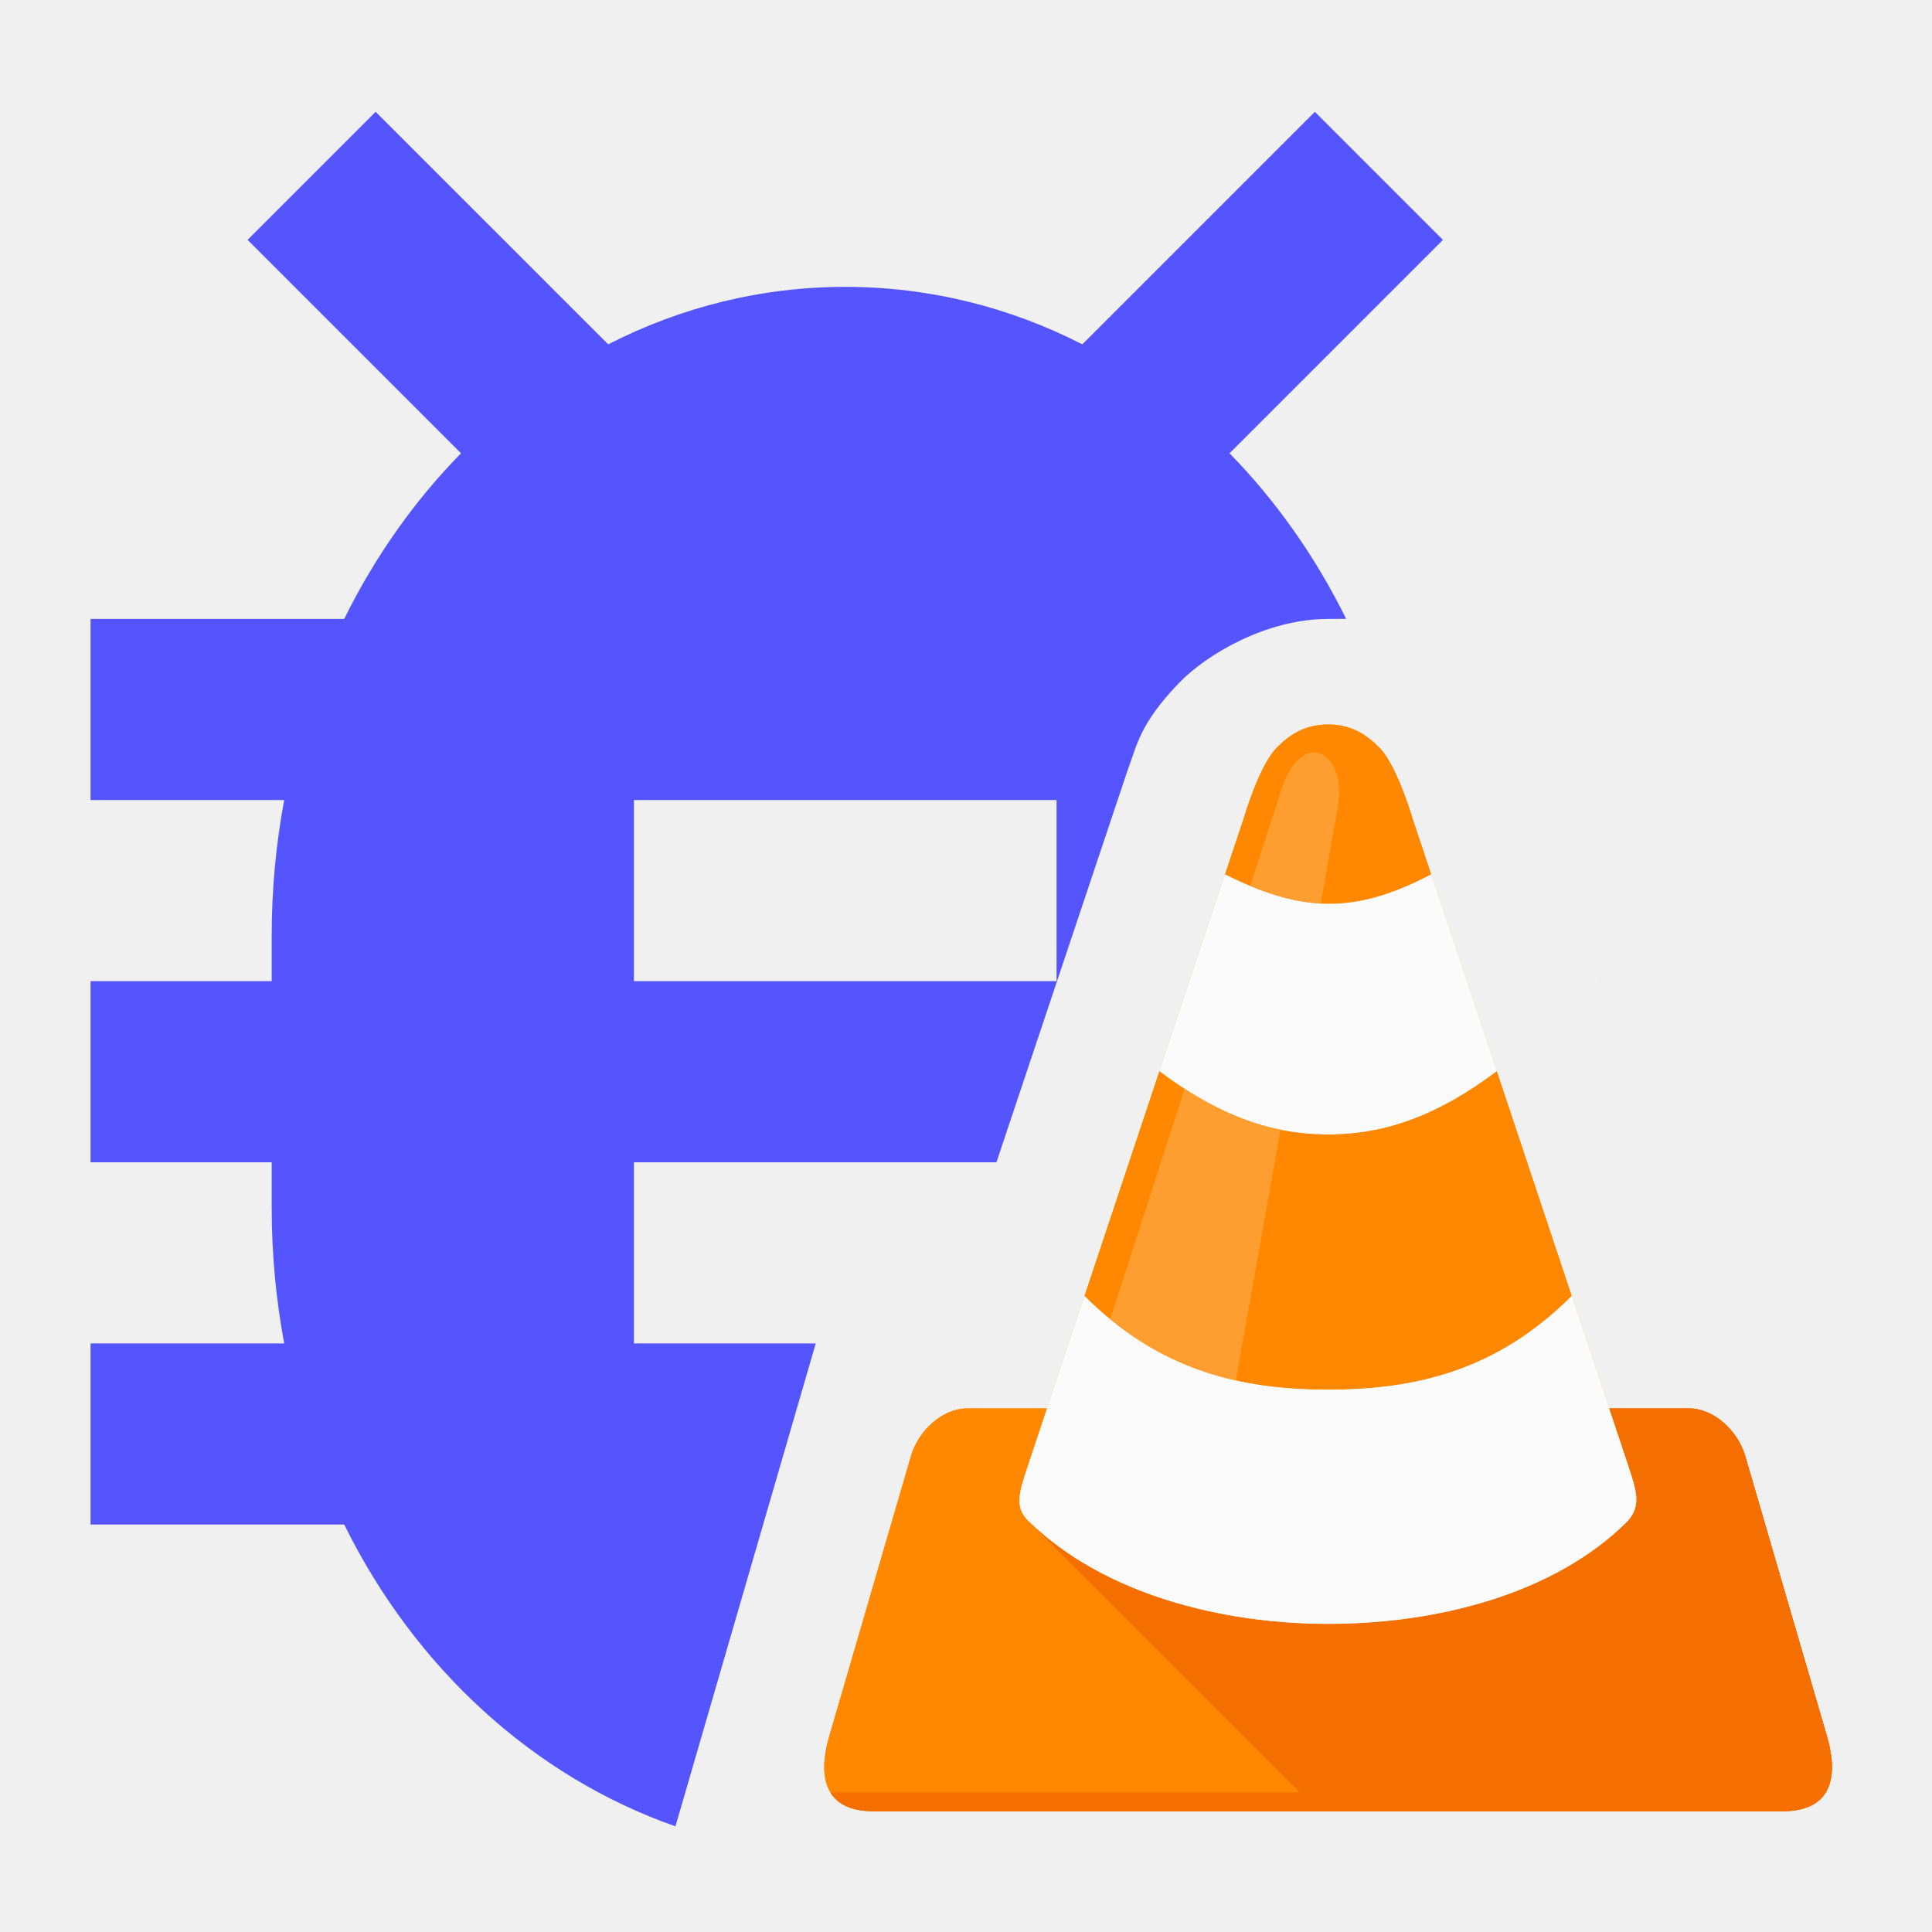
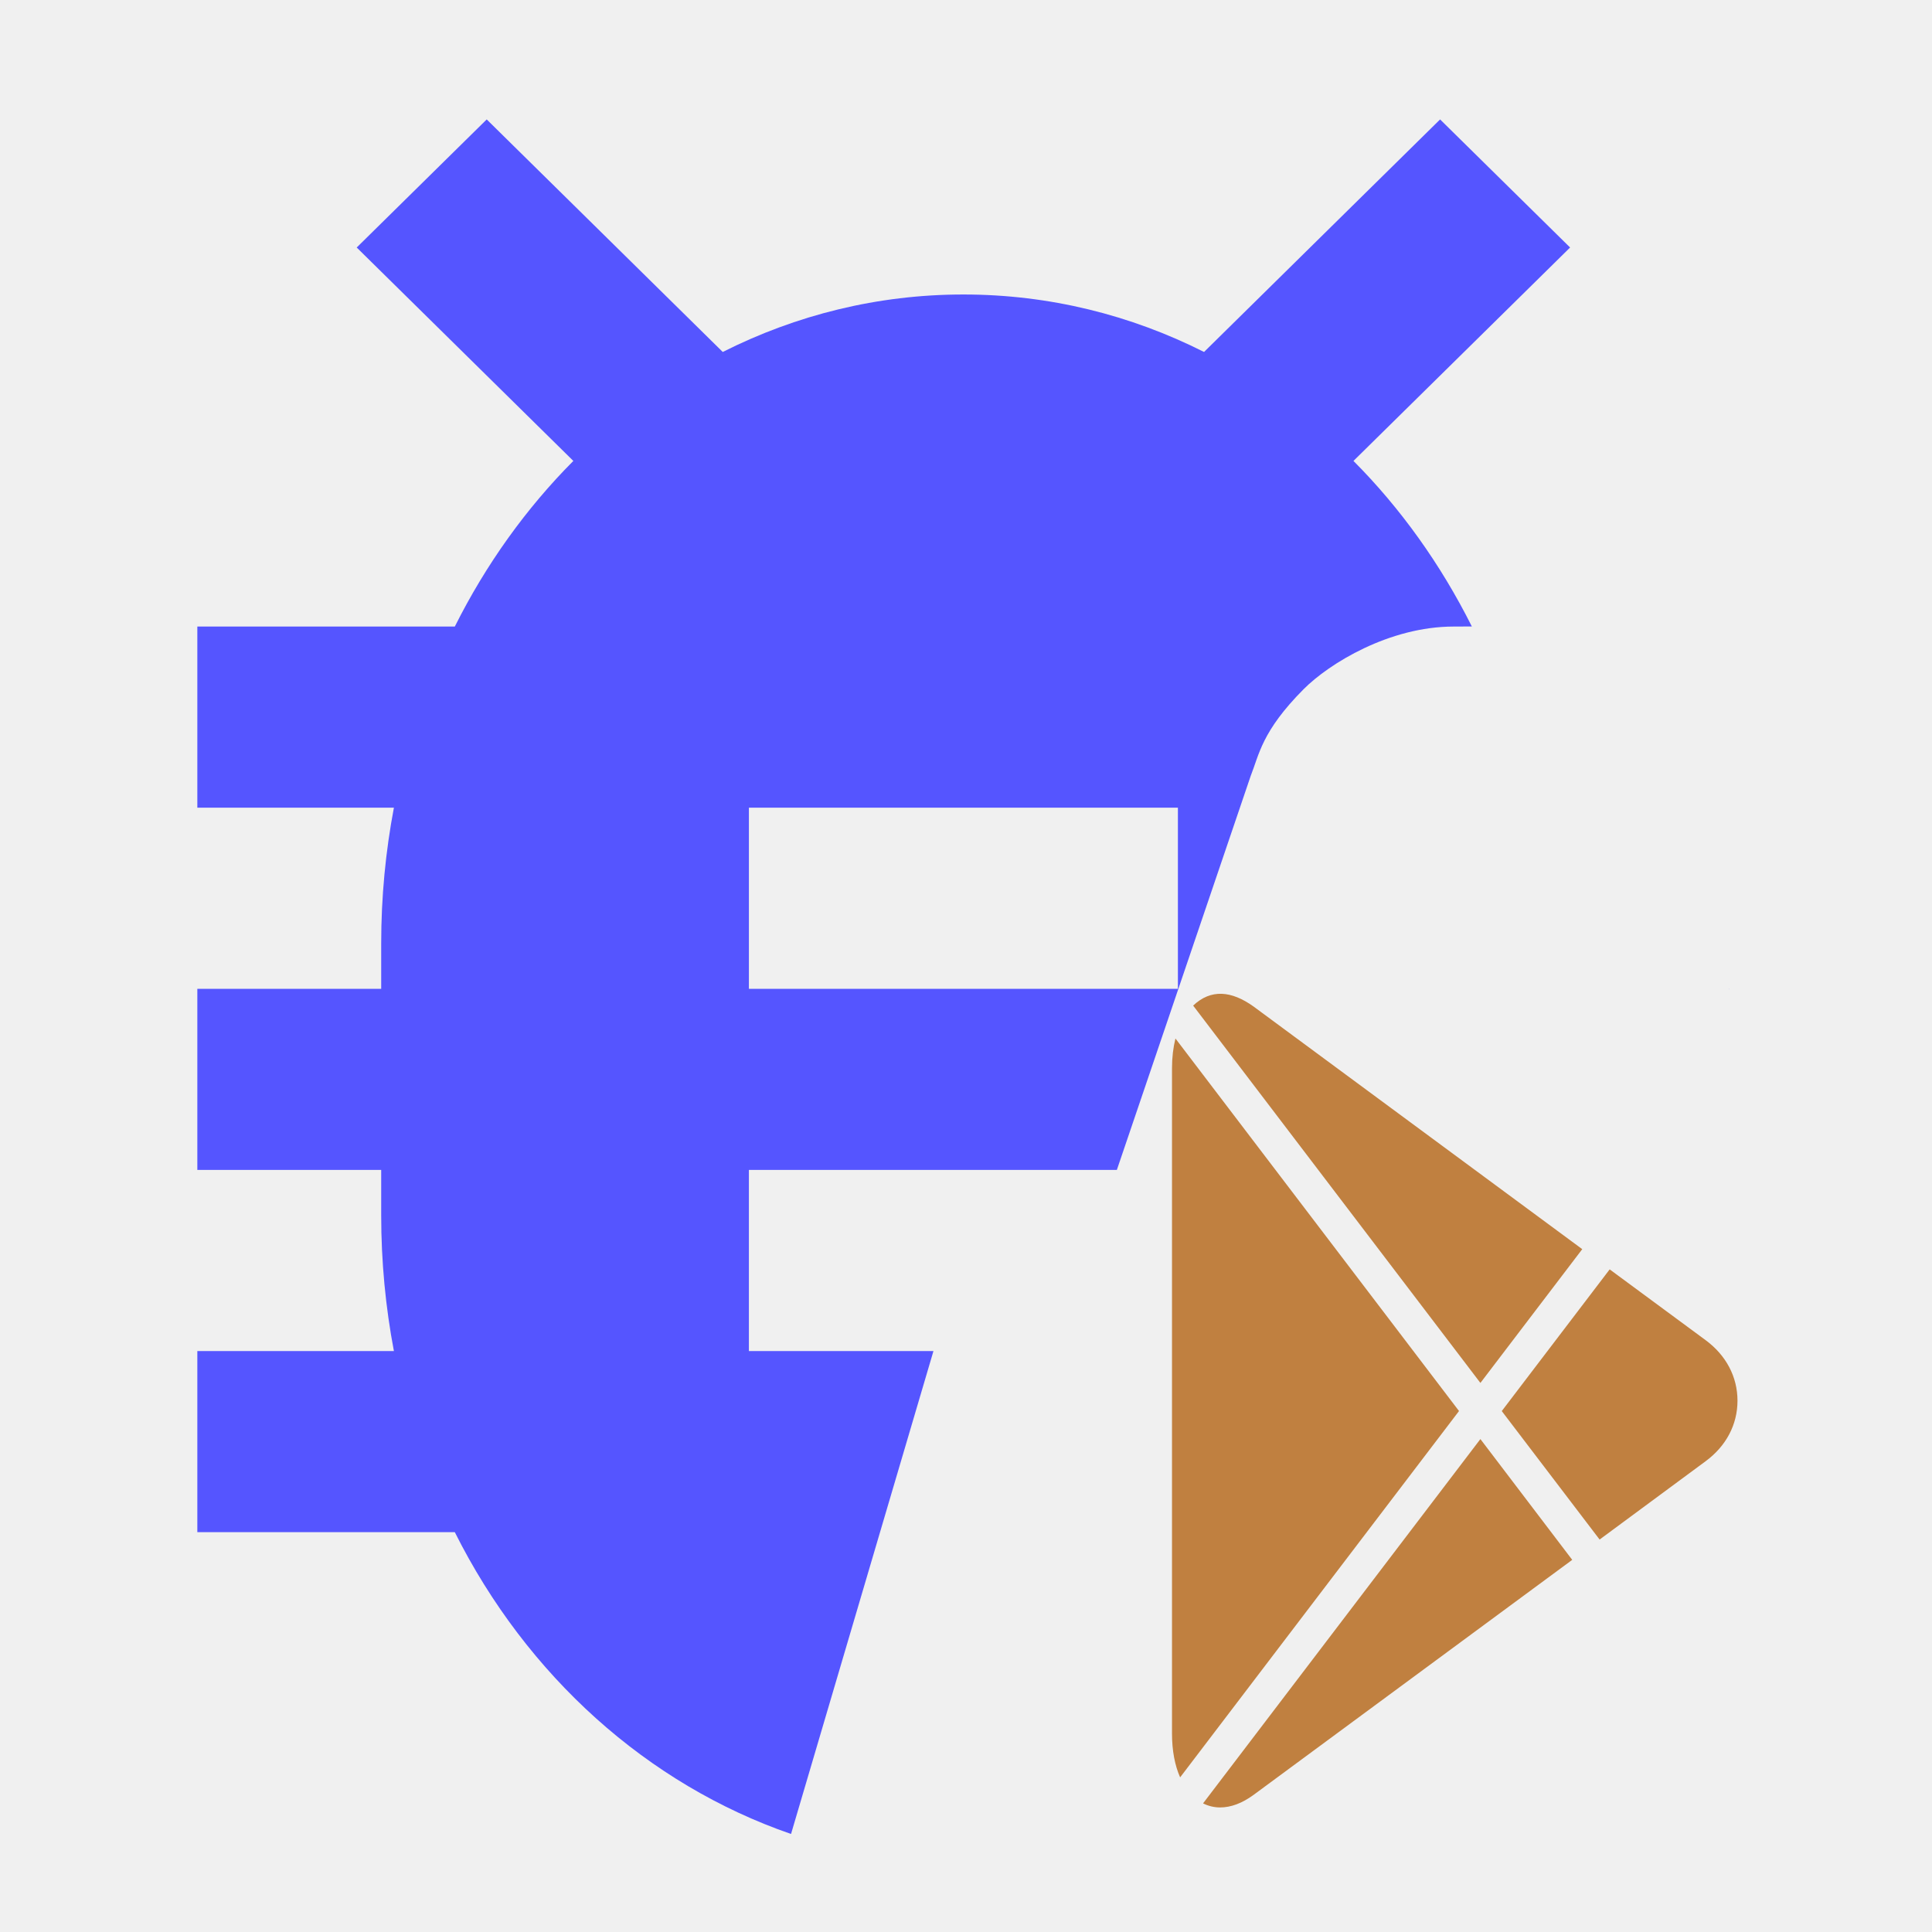
<svg xmlns="http://www.w3.org/2000/svg" width="512" height="512" viewBox="0 0 512 512" id="svg4826" version="1.1">
  <defs id="defs4828">
    <clipPath clipPathUnits="userSpaceOnUse" id="clipPath4813">
      <path id="path4815" d="m 256,24 c -10,0 -16.561,4.444 -22,10 -7.52,7.682 -14,30 -14,30 l -84,252 h -34 c -10.636,0 -20.715,9.307 -24,20 L 43,456 c -4.677,16.034 -3,32 19,32 h 194 194 c 22,-10e-6 23.677,-15.966 19,-32 L 434,336 c -3.285,-10.693 -13.364,-20 -24,-20 H 376 L 292,64 c 0,0 -6.48,-22.318 -14,-30 -5.439,-5.556 -12,-10 -22,-10 z" style="fill:#ff8800" />
    </clipPath>
    <clipPath clipPathUnits="userSpaceOnUse" id="clipPath4792">
      <path style="fill:#ff8800" d="m 48.197,963.108 c -1.654,1.239 -2.321,3.226 -3.762,7.52 -1.441,4.294 -1.504,4.512 -1.504,4.512 l -5.266,15.797 -6.016,18.051 -3.008,9.023 h -6.344 c -2,0 -3.861,1.511 -4.445,3.504 l -3.504,11.92 c -1.145,3.912 -2.28,7.795 -3.43,11.727 -0.481,1.643 0.001,2.852 0.777,3.688 0.481,0.517 1.075,0.891 1.621,1.141 0.547,0.243 0.921,0.373 1.352,0.373 1.004,0 18.539,-0.01 36.572,-0.01 v 0 c 18.033,0 35.568,0.01 36.572,0.01 0.431,0 0.805,-0.13 1.352,-0.373 0.547,-0.249 1.14,-0.623 1.621,-1.141 0.776,-0.836 1.259,-2.044 0.777,-3.688 -1.15,-3.932 -2.285,-7.815 -3.43,-11.727 l -3.504,-11.92 c -0.584,-1.993 -2.445,-3.504 -4.445,-3.504 h -6.344 l -3.008,-9.023 -6.016,-18.051 -5.266,-15.797 c 0,0 -0.069,-0.234 -1.504,-4.512 -1.435,-4.277 -2.097,-6.251 -3.762,-7.52 -0.831,-0.633 -2,-0.746 -3.045,-0.746 -1.045,0 -2.208,0.12 -3.045,0.746 z" id="path4794" />
    </clipPath>
    <clipPath clipPathUnits="userSpaceOnUse" id="clipPath1097">
      <path style="fill:#ff8800" d="m 256,24 c -10,0 -16.561,4.444 -22,10 -7.52,7.682 -14,30 -14,30 l -84,252 h -34 c -10.636,0 -20.715,9.307 -24,20 L 43,456 c -4.677,16.034 -3,32 19,32 h 194 z" id="path1099" />
    </clipPath>
    <clipPath clipPathUnits="userSpaceOnUse" id="clipPath1117">
      <rect style="color:#000000;display:inline;overflow:visible;visibility:visible;opacity:1;vector-effect:none;fill:#ff8800;fill-opacity:1;fill-rule:nonzero;stroke:none;stroke-width:4;stroke-linecap:round;stroke-linejoin:round;stroke-miterlimit:4;stroke-dasharray:none;stroke-dashoffset:0;stroke-opacity:1;marker:none;paint-order:markers fill stroke;enable-background:accumulate" id="rect1119" width="288" height="544" x="-384" y="542.495" />
    </clipPath>
    <clipPath clipPathUnits="userSpaceOnUse" id="clipPath1140">
      <path style="fill:#ff8800" d="m 256,24 c -10,0 -16.561,4.444 -22,10 -7.52,7.682 -14,30 -14,30 l -84,252 h -34 c -10.636,0 -20.715,9.307 -24,20 L 43,456 c -4.677,16.034 -3,32 19,32 h 152 v -97.23 c -0.04,-1.566 -0.064,-3.135 -0.064,-4.705 v -48 c 0,-74.198 45.037,-145.004 113.738,-167.045 L 292,64 c 0,0 -6.48,-22.318 -14,-30 -5.439,-5.556 -12,-10 -22,-10 z" id="path1142" />
    </clipPath>
    <clipPath clipPathUnits="userSpaceOnUse" id="clipPath1249">
      <path style="fill:#ff8800" d="m 1436,1198.495 c -10,0 -16.561,4.444 -22,10 -7.52,7.682 -14,30 -14,30 l -84,252 h -34 c -10.636,0 -20.715,9.307 -24,20 l -35,120 c -4.677,16.034 -3,32 19,32 h 194 194 c 22,0 23.677,-15.966 19,-32 l -35,-120 c -3.285,-10.693 -13.364,-20 -24,-20 h -34 l -84,-252 c 0,0 -6.48,-22.318 -14,-30 -5.439,-5.556 -12,-10 -22,-10 z" id="path1251" />
    </clipPath>
  </defs>
  <g id="layer1" transform="translate(0,-574.4955)">
-     <g transform="matrix(0.6206897,0,0,0.6206897,193.0642,751.599)" id="g1590" clip-path="url(#clipPath4813)">
-       <path id="path1582" d="m 256,24 c -10,0 -16.561,4.444 -22,10 -7.52,7.682 -14,30 -14,30 l -84,252 h -34 c -10.636,0 -20.715,9.307 -24,20 L 43,456 c -4.677,16.034 -3,32 19,32 h 194 194 c 22,-10e-6 23.677,-15.966 19,-32 L 434,336 c -3.285,-10.693 -13.364,-20 -24,-20 H 376 L 292,64 c 0,0 -6.48,-22.318 -14,-30 -5.439,-5.556 -12,-10 -22,-10 z" style="fill:#ff8800" />
-       <path id="path1584" d="m 376,316 c 0,0 5.336,15.998 8,24 3.866,11.612 5.722,17.449 -0.057,24.102 C 352,396 301.088,408.013 256,408 210.883,407.987 160.221,395.529 128,364 L 244,480 H 43.531 c 2.987,4.872 8.737,8 18.469,8 h 194 194 c 22,-10e-6 23.677,-15.966 19,-32 L 434,336 c -3.285,-10.693 -13.364,-20 -24,-20 z" style="fill:#f46e00;fill-opacity:1" />
-       <path id="path1586" d="m 184,172 c 24,18 46.368,27 72,27 25.632,0 48,-9 72,-27 48,0 32,-108 -28,-84 -33.168,17.495 -55.999,16 -88,0 -60,-24 -76,84 -28,84 z m -48,144 c 0,0 -5.333,16 -8,24 -4.002,12.001 -6.034,18.096 0,24 32.221,31.529 82.883,43.987 128,44 45.088,0.013 96,-12 127.943,-43.898 C 389.721,357.449 387.866,351.612 384,340 c -2.664,-8.002 -8,-24 -8,-24 28,0 0,-68 -16,-48 -32,32 -66.858,40 -104,40 -37.142,0 -72,-8 -104,-40 -16,-16 -44,48 -16,48 z" style="fill:#fafafa" />
-       <path id="path1588" d="m 152,312 c -16.665,51.582 52.973,57.346 59.638,19.879 L 260,60 c 4.469,-25.122 -15.318,-34.873 -24,-8 z" style="opacity:0.6;fill:#ffffff;fill-opacity:0.314;fill-rule:evenodd;stroke:none;stroke-width:1px;stroke-linecap:butt;stroke-linejoin:miter;stroke-opacity:1" />
-     </g>
-     <path style="color:#000000;display:inline;overflow:visible;visibility:visible;opacity:1;vector-effect:none;fill:#5555ff;fill-opacity:1;fill-rule:nonzero;stroke:none;stroke-width:4;stroke-linecap:round;stroke-linejoin:round;stroke-miterlimit:4;stroke-dasharray:none;stroke-dashoffset:0;stroke-opacity:1;marker:none;paint-order:markers fill stroke;enable-background:accumulate" d="m 299.008,203.594 c 2.205,-5.631 2.872,-11.798 13.785,-22.945 C 319.515,173.781 335.219,164.021 352,164.021 L 356.74,164 c -8.144,-16.494 -18.598,-31.322 -30.906,-43.871 l 56.559,-56.559 -33.941,-33.941 -61.625,61.625 C 267.696,81.467 246.431,76.021 224,76.021 c -22.431,0 -43.696,5.445 -62.826,15.232 l -61.625,-61.625 -33.941,33.941 56.559,56.559 c -12.32,12.561 -22.798,27.38 -30.945,43.893 H 24 v 48 H 75.318 C 73.151,223.626 72,235.665 72,248.021 v 12 H 24 v 48 h 48 v 12 c 0,12.356 1.151,24.395 3.318,36 H 24 v 48 H 91.221 C 110.006,442.096 141.495,470.857 179,484 L 216.182,356.021 H 168 v -48 h 96.062 z M 168,212.021 h 112 v 48 H 168 Z m 255.938,48 0.062,0.189 v -0.189 z" transform="translate(0,574.4955)" id="path1609" />
-     <g transform="matrix(0.6206897,0,0,0.6206897,193.0642,395.0155)" id="layer1-9">
-       <g transform="translate(-0.00144695,1e-5)" id="g1425">
-         <path style="fill:#ff8800" d="m 256,24 c -10,0 -16.561,4.444 -22,10 -7.52,7.682 -14,30 -14,30 l -8,24 c 3.703,1.851 7.28,3.499 10.768,4.955 L 236,52 c 3.527,-10.917 8.887,-15.79 13.709,-16.043 0.22,-0.012 0.439,-0.013 0.656,-0.006 C 257.115,36.186 262.57,45.55 260,60 l -7.197,40.465 C 267.567,101.255 282.315,97.329 300,88 l -8,-24 c 0,0 -6.48,-22.318 -14,-30 -5.439,-5.556 -12,-10 -22,-10 z m -3.197,76.465 c -1.108,-0.059 -2.217,-0.153 -3.326,-0.266 1.11,0.112 2.218,0.206 3.326,0.266 z m -30.027,-7.508 c 2.577,1.076 5.104,2.041 7.592,2.895 -2.489,-0.854 -5.014,-1.818 -7.592,-2.895 z m 7.922,3.008 c 2.466,0.837 4.896,1.564 7.299,2.176 -2.403,-0.613 -4.833,-1.339 -7.299,-2.176 z m 7.609,2.252 c 1.077,0.27 2.149,0.516 3.217,0.74 -1.068,-0.224 -2.14,-0.47 -3.217,-0.74 z m 3.662,0.836 c 1.173,0.239 2.341,0.454 3.506,0.637 -1.165,-0.183 -2.333,-0.397 -3.506,-0.637 z m 3.664,0.66 c 1.054,0.163 2.106,0.298 3.156,0.414 -1.05,-0.116 -2.102,-0.251 -3.156,-0.414 z M 184,172 152,268 c 3.628,3.628 7.295,6.932 10.996,9.967 l 31.803,-98.439 C 191.225,177.216 187.632,174.724 184,172 Z m -21.004,105.967 c 0.936,0.768 1.875,1.516 2.816,2.248 -0.941,-0.732 -1.88,-1.48 -2.816,-2.248 z m 2.816,2.248 c 0.929,0.722 1.86,1.427 2.793,2.115 -0.934,-0.688 -1.864,-1.393 -2.793,-2.115 z M 328,172 c -24,18 -46.368,27 -72,27 -6.999,0 -13.753,-0.677 -20.365,-2.02 L 216.582,304.084 C 229.404,306.941 242.552,308 256,308 c 37.142,0 72,-8 104,-40 z M 216.582,304.084 c -1.141,-0.254 -2.279,-0.521 -3.414,-0.805 1.135,0.283 2.273,0.551 3.414,0.805 z m -47.9,-21.697 c 0.932,0.686 1.866,1.356 2.803,2.008 -0.936,-0.652 -1.871,-1.322 -2.803,-2.008 z m 2.803,2.008 c 7.6,5.293 15.345,9.493 23.227,12.787 -7.882,-3.296 -15.627,-7.494 -23.227,-12.787 z m 23.227,12.787 c 0.985,0.412 1.972,0.809 2.961,1.193 -0.99,-0.384 -1.976,-0.781 -2.961,-1.193 z m 2.961,1.193 c 0.989,0.384 1.981,0.753 2.975,1.109 -0.993,-0.357 -1.986,-0.726 -2.975,-1.109 z m 2.979,1.111 c 0.968,0.348 1.938,0.683 2.91,1.006 -0.973,-0.323 -1.942,-0.658 -2.91,-1.006 z m 3.076,1.061 c 0.923,0.305 1.847,0.6 2.773,0.883 -0.926,-0.283 -1.851,-0.578 -2.773,-0.883 z m 3.125,0.988 c 0.931,0.281 1.863,0.554 2.797,0.814 -0.934,-0.26 -1.866,-0.533 -2.797,-0.814 z m 2.797,0.814 c 1.13,0.315 2.263,0.614 3.398,0.898 -1.135,-0.284 -2.268,-0.584 -3.398,-0.898 z M 102,316 c -10.636,0 -20.715,9.307 -24,20 L 43,456 c -2.608,8.941 -3.234,17.858 0.531,24 H 244 L 128,364 c -6.034,-5.904 -4.002,-11.999 0,-24 2.667,-8 8,-24 8,-24 z M 44.15,480.926 c 0.161,0.223 0.332,0.44 0.506,0.654 -0.174,-0.215 -0.345,-0.431 -0.506,-0.654 z m 0.717,0.908 c 0.171,0.2 0.348,0.396 0.531,0.588 -0.183,-0.192 -0.361,-0.388 -0.531,-0.588 z m 0.766,0.828 c 0.188,0.188 0.381,0.373 0.582,0.553 -0.201,-0.18 -0.394,-0.364 -0.582,-0.553 z m 0.854,0.787 c 0.203,0.173 0.409,0.345 0.625,0.51 -0.216,-0.165 -0.422,-0.336 -0.625,-0.51 z m 0.949,0.744 c 0.212,0.153 0.423,0.306 0.646,0.451 -0.223,-0.145 -0.435,-0.298 -0.646,-0.451 z m 1.074,0.709 c 0.209,0.126 0.412,0.256 0.631,0.375 -0.218,-0.119 -0.423,-0.249 -0.631,-0.375 z m 1.75,0.936 c 0.179,0.082 0.37,0.155 0.555,0.232 -0.185,-0.078 -0.376,-0.151 -0.555,-0.232 z m 1.275,0.525 c 0.184,0.069 0.378,0.13 0.568,0.195 -0.19,-0.065 -0.384,-0.126 -0.568,-0.195 z m 1.369,0.455 c 0.211,0.063 0.429,0.121 0.646,0.18 -0.218,-0.058 -0.435,-0.116 -0.646,-0.18 z m 1.426,0.377 c 0.234,0.054 0.47,0.107 0.711,0.156 -0.24,-0.049 -0.478,-0.102 -0.711,-0.156 z m 1.617,0.324 c 0.217,0.037 0.434,0.073 0.656,0.105 -0.222,-0.033 -0.44,-0.069 -0.656,-0.105 z m 1.693,0.238 c 0.224,0.025 0.446,0.053 0.676,0.074 -0.23,-0.021 -0.451,-0.049 -0.676,-0.074 z m 1.834,0.158 c 0.212,0.013 0.418,0.029 0.635,0.039 -0.217,-0.01 -0.422,-0.026 -0.635,-0.039 z" id="path4795-9" transform="translate(0,574.4955)" />
-         <path style="fill:#f46e00;fill-opacity:1" d="m 376,890.496 c 0,0 5.336,15.998 8,24 3.866,11.612 5.722,17.449 -0.057,24.102 -31.943,31.898 -82.855,43.911 -127.943,43.898 -45.117,-0.013 -95.779,-12.471 -128,-44 L 244,1054.495 H 43.531 c 2.987,4.872 8.737,8 18.469,8 h 194 194 c 22,0 23.677,-15.966 19,-32 L 434,910.496 c -3.285,-10.693 -13.364,-20 -24,-20 z" id="path4790-6" />
-         <path style="fill:#fafafa" d="m 212,88 -28,84 c 24,18 46.368,27 72,27 25.632,0 48,-9 72,-27 L 300,88 c -33.168,17.495 -55.999,16 -88,0 z m -60,180 -16,48 c 0,0 -5.333,16 -8,24 -4.002,12.001 -6.034,18.096 0,24 32.221,31.529 82.883,43.987 128,44 45.088,0.013 96,-12 127.943,-43.898 5.778,-6.653 3.922,-12.49 0.057,-24.102 -2.664,-8.002 -8,-24 -8,-24 l -16,-48 c -32,32 -66.858,40 -104,40 -37.142,0 -72,-8 -104,-40 z" id="path3151-2-6-0-0" transform="translate(0,574.4955)" />
-         <path style="opacity:1;fill:#ff9e30;fill-opacity:1;fill-rule:evenodd;stroke:none;stroke-width:1px;stroke-linecap:butt;stroke-linejoin:miter;stroke-opacity:1" d="m 250.365,35.951 c -0.218,-0.008 -0.436,-0.006 -0.656,0.006 C 244.887,36.21 239.527,41.083 236,52 l -13.232,40.955 c 0.002,0.001 0.005,9.12e-4 0.008,0.002 2.592,1.082 5.13,2.053 7.633,2.91 0.096,0.033 0.193,0.065 0.289,0.098 2.466,0.837 4.896,1.563 7.299,2.176 0.104,0.026 0.207,0.05 0.311,0.076 1.077,0.27 2.149,0.516 3.217,0.74 0.148,0.031 0.296,0.066 0.443,0.096 1.173,0.239 2.342,0.454 3.508,0.637 0.03,0.005 0.06,0.009 0.09,0.014 1.084,0.169 2.164,0.306 3.244,0.426 0.221,0.024 0.441,0.048 0.662,0.07 1.111,0.113 2.222,0.206 3.332,0.266 L 260,60 c 2.57,-14.45 -2.885,-23.814 -9.635,-24.049 z m -55.566,143.576 -31.803,98.439 c 14.981,12.284 30.55,19.898 46.652,24.383 1.149,0.32 2.301,0.625 3.455,0.914 0.001,3.1e-4 0.003,-3e-4 0.004,0 0.002,5e-4 0.004,0.001 0.006,0.002 1.154,0.288 2.31,0.56 3.469,0.818 l 19.053,-107.104 c -7.59,-1.541 -14.991,-3.984 -22.354,-7.293 -0.399,-0.179 -0.797,-0.36 -1.195,-0.545 -1.35,-0.625 -2.7,-1.281 -4.049,-1.965 -0.213,-0.108 -0.427,-0.212 -0.641,-0.322 -0.814,-0.418 -1.628,-0.849 -2.441,-1.289 -1.688,-0.912 -3.379,-1.875 -5.07,-2.881 -1.692,-1.006 -3.387,-2.059 -5.086,-3.158 z" id="path836" transform="translate(0,574.4955)" />
-       </g>
-     </g>
+     <path style="color:#000000;display:inline;overflow:visible;visibility:visible;opacity:1;vector-effect:none;fill:#5555ff;fill-opacity:1;fill-rule:nonzero;stroke:none;stroke-width:4.03;stroke-linecap:round;stroke-linejoin:round;stroke-miterlimit:4;stroke-dasharray:none;stroke-dashoffset:0;stroke-opacity:1;marker:none;paint-order:markers fill stroke;enable-background:accumulate" d="m 331.451,780.11 c 2.238,-5.631 2.916,-11.798 13.993,-22.945 6.824,-6.867 22.764,-16.627 39.798,-16.627 l 4.812,-0.021 c -8.267,-16.494 -18.879,-31.322 -31.372,-43.871 l 57.411,-56.559 -34.453,-33.941 -62.554,61.625 c -19.419,-9.787 -41.005,-15.232 -63.774,-15.232 -22.769,0 -44.355,5.445 -63.774,15.232 l -62.554,-61.625 -34.453,33.941 57.411,56.559 c -12.506,12.561 -23.142,27.38 -31.412,43.893 H 52.296 v 48 h 52.092 c -2.2,11.605 -3.368,23.644 -3.368,36 v 12 H 52.296 v 48 h 48.724 v 12 c 0,12.356 1.168,24.395 3.368,36 H 52.296 v 48 h 68.234 c 19.068,38.074 51.033,66.836 89.103,79.979 l 37.742,-127.979 h -48.908 v -48 h 97.511 z m -132.983,8.428 h 113.689 v 48 H 198.468 Z m 259.797,48 0.063,0.189 v -0.189 z" id="path1609" />
+     <path d="m 392.323,940.985 26.991,-35.449 -87.18,-64.356 c -5.778,-4.1 -11.191,-4.675 -15.937,-0.193 z m 31.591,41.506 28.059,-20.73 c 5.477,-4.027 8.48,-9.734 8.48,-16.064 0,-6.317 -3.003,-12.037 -8.471,-16.065 L 426.58,910.894 397.982,948.442 Z M 311.505,849.704 c -0.584,2.361 -0.913,4.999 -0.913,7.888 v 176.293 c 0,4.568 0.767,8.501 2.154,11.63 l 73.908,-97.084 z m 80.817,106.159 -73.497,96.544 c 1.406,0.708 2.921,1.08 4.518,1.08 2.848,0 5.814,-1.103 8.836,-3.307 l 84.478,-62.306 z" id="path1" style="fill:#c08040;fill-opacity:1;fill-rule:evenodd;stroke-width:15.595;paint-order:stroke fill markers" />
  </g>
</svg>
